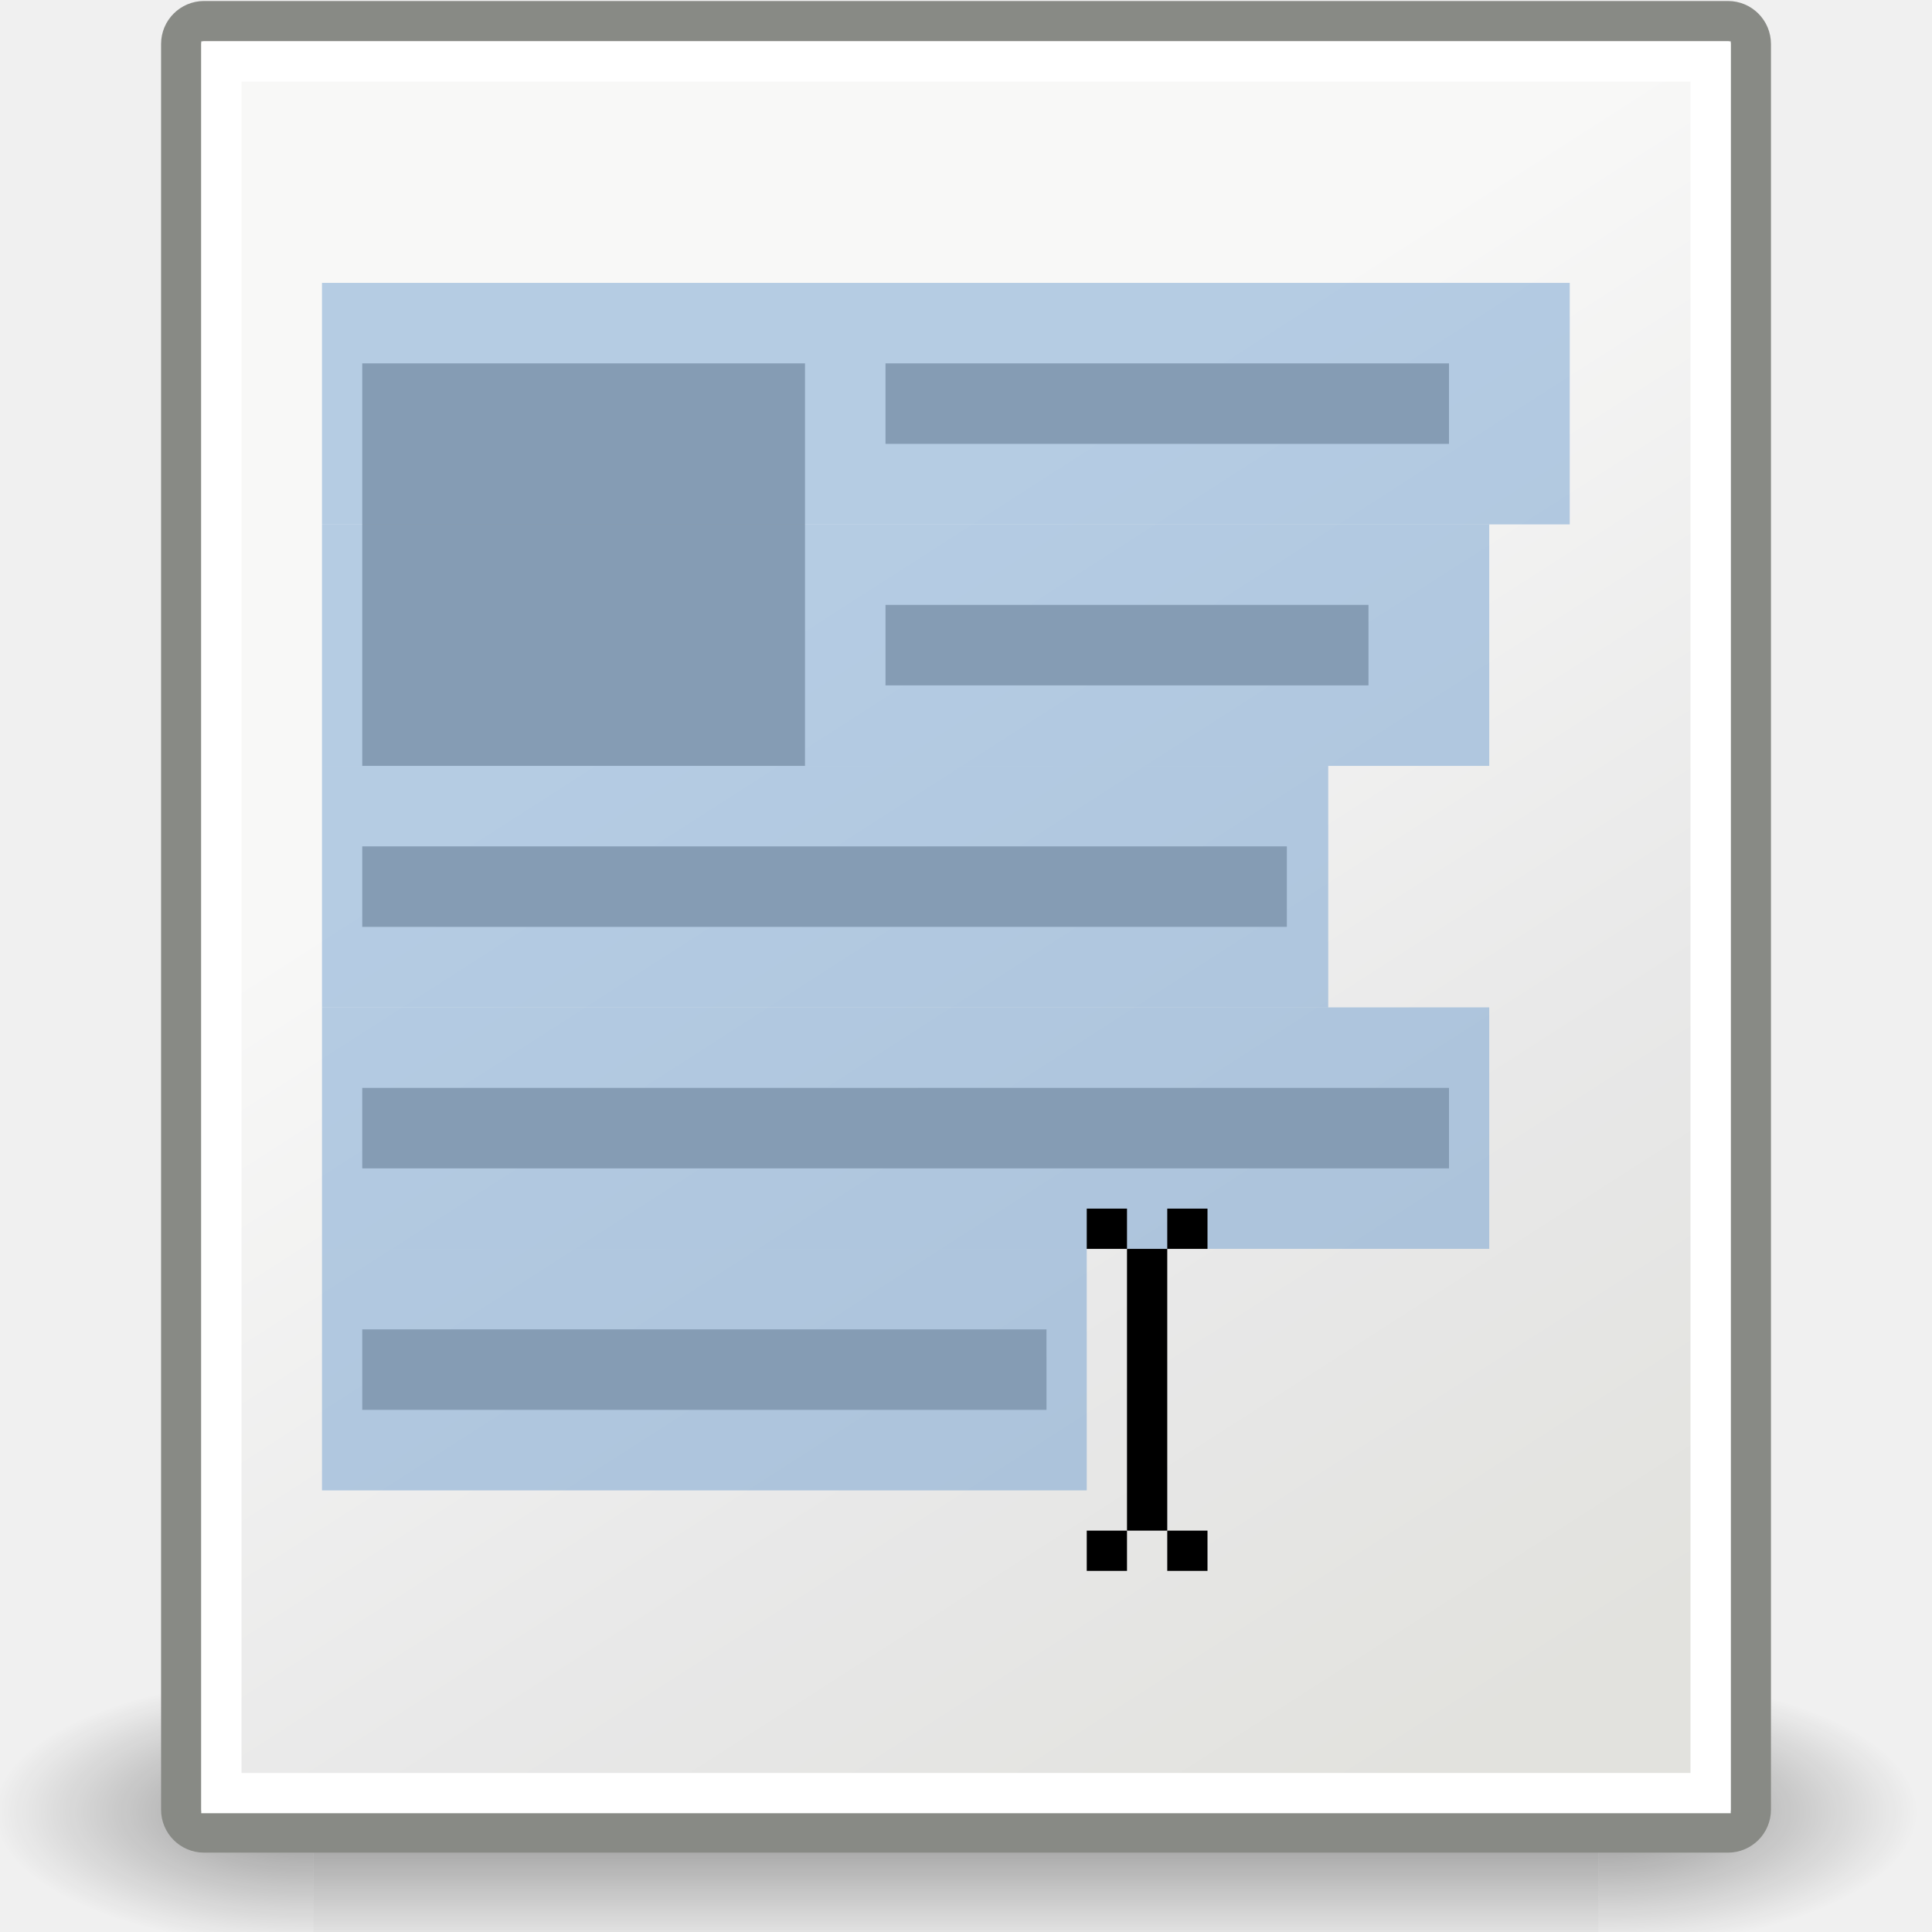
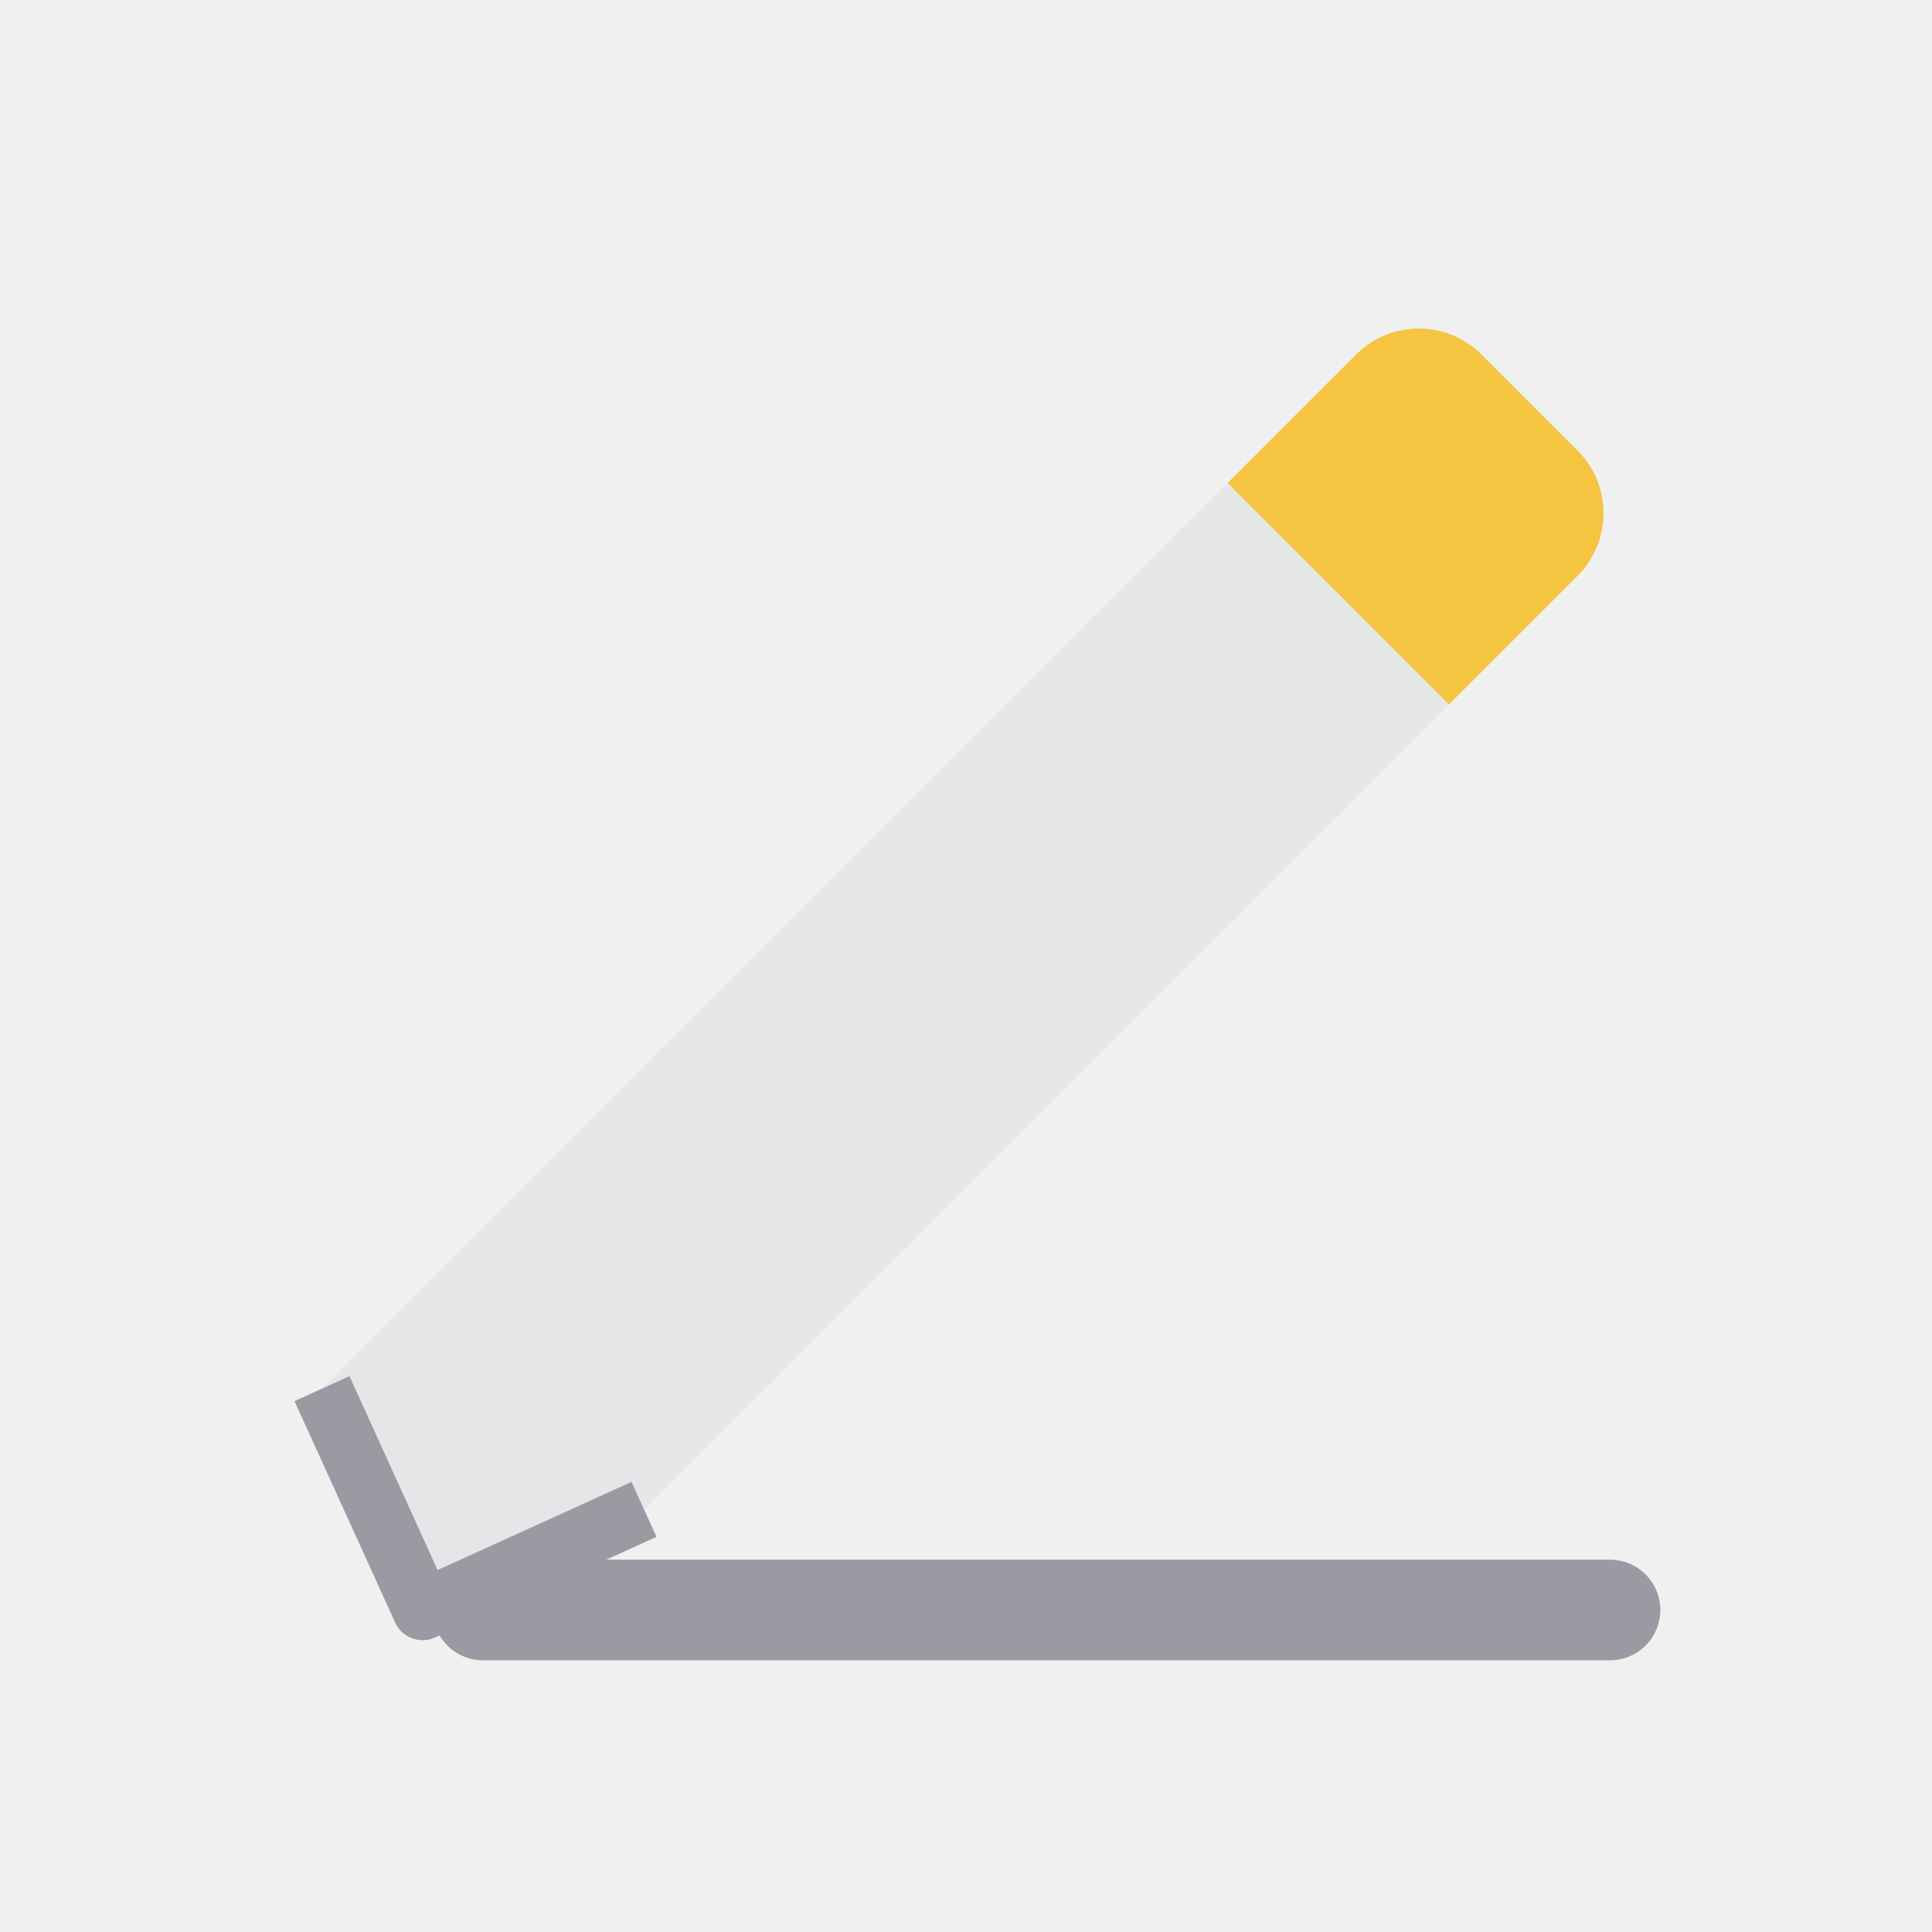
- <svg xmlns="http://www.w3.org/2000/svg" xmlns:xlink="http://www.w3.org/1999/xlink" width="48px" height="48px" id="svg4198">
-   <defs id="defs4200">
-     <radialGradient xlink:href="#linearGradient5060" id="radialGradient5031" gradientUnits="userSpaceOnUse" gradientTransform="matrix(-2.774389,0,0,1.969706,112.7623,-872.8854)" cx="605.714" cy="486.648" fx="605.714" fy="486.648" r="117.143" />
-     <linearGradient id="linearGradient5060">
-       <stop style="stop-color:black;stop-opacity:1;" offset="0" id="stop5062" />
-       <stop style="stop-color:black;stop-opacity:0;" offset="1" id="stop5064" />
-     </linearGradient>
-     <radialGradient xlink:href="#linearGradient5060" id="radialGradient5029" gradientUnits="userSpaceOnUse" gradientTransform="matrix(2.774389,0,0,1.969706,-1891.633,-872.8854)" cx="605.714" cy="486.648" fx="605.714" fy="486.648" r="117.143" />
-     <linearGradient id="linearGradient5048">
-       <stop style="stop-color:black;stop-opacity:0;" offset="0" id="stop5050" />
-       <stop id="stop5056" offset="0.5" style="stop-color:black;stop-opacity:1;" />
-       <stop style="stop-color:black;stop-opacity:0;" offset="1" id="stop5052" />
-     </linearGradient>
-     <linearGradient xlink:href="#linearGradient5048" id="linearGradient5027" gradientUnits="userSpaceOnUse" gradientTransform="matrix(2.774389,0,0,1.969706,-1892.179,-872.8854)" x1="302.857" y1="366.648" x2="302.857" y2="609.505" />
-     <linearGradient id="linearGradient3558">
-       <stop style="stop-color:#000000;stop-opacity:1;" offset="0" id="stop3560" />
-       <stop style="stop-color:#000000;stop-opacity:0;" offset="1" id="stop3562" />
-     </linearGradient>
-     <radialGradient xlink:href="#linearGradient3558" id="radialGradient3564" cx="22.571" cy="30.857" fx="22.571" fy="30.857" r="15.571" gradientTransform="matrix(1,0,0,0.651376,4.638648e-15,10.75754)" gradientUnits="userSpaceOnUse" />
-     <linearGradient id="linearGradient15218">
-       <stop style="stop-color:#f8f8f7;stop-opacity:1;" offset="0" id="stop15220" />
-       <stop id="stop2269" offset="0.599" style="stop-color:#e8e8e8;stop-opacity:1;" />
-       <stop style="stop-color:#e2e2de;stop-opacity:1;" offset="1" id="stop15222" />
-     </linearGradient>
-     <linearGradient xlink:href="#linearGradient15218" id="linearGradient2240" gradientUnits="userSpaceOnUse" gradientTransform="matrix(1.342704,0,0,1.235378,-8.219611,-7.549457)" x1="20.794" y1="18.379" x2="35.596" y2="39.6" />
-   </defs>
-   <g id="layer1">
-     <g style="display:inline" id="g5022" transform="matrix(2.382811e-2,0,0,1.448788e-2,44.94353,43.77878)">
-       <rect y="-150.697" x="-1559.252" height="478.357" width="1339.633" id="rect4173" style="opacity:0.402;color:black;fill:url(#linearGradient5027);fill-opacity:1;fill-rule:nonzero;stroke:none;stroke-width:1;stroke-linecap:round;stroke-linejoin:miter;marker:none;marker-start:none;marker-mid:none;marker-end:none;stroke-miterlimit:4;stroke-dasharray:none;stroke-dashoffset:0;stroke-opacity:1;visibility:visible;display:inline;overflow:visible" />
-       <path id="path5058" d="M -219.619,-150.68 C -219.619,-150.68 -219.619,327.65 -219.619,327.65 C -76.745,328.551 125.781,220.481 125.781,88.454 C 125.781,-43.572 -33.655,-150.68 -219.619,-150.68 z " style="opacity:0.402;color:black;fill:url(#radialGradient5029);fill-opacity:1;fill-rule:nonzero;stroke:none;stroke-width:1;stroke-linecap:round;stroke-linejoin:miter;marker:none;marker-start:none;marker-mid:none;marker-end:none;stroke-miterlimit:4;stroke-dasharray:none;stroke-dashoffset:0;stroke-opacity:1;visibility:visible;display:inline;overflow:visible" />
-       <path style="opacity:0.402;color:black;fill:url(#radialGradient5031);fill-opacity:1;fill-rule:nonzero;stroke:none;stroke-width:1;stroke-linecap:round;stroke-linejoin:miter;marker:none;marker-start:none;marker-mid:none;marker-end:none;stroke-miterlimit:4;stroke-dasharray:none;stroke-dashoffset:0;stroke-opacity:1;visibility:visible;display:inline;overflow:visible" d="M -1559.252,-150.68 C -1559.252,-150.68 -1559.252,327.65 -1559.252,327.65 C -1702.127,328.551 -1904.652,220.481 -1904.652,88.454 C -1904.652,-43.572 -1745.216,-150.68 -1559.252,-150.68 z " id="path5018" />
-     </g>
-     <rect style="opacity:1;fill:url(#linearGradient2240);fill-opacity:1;fill-rule:evenodd;stroke:#888a85;stroke-width:1;stroke-linecap:butt;stroke-linejoin:miter;stroke-miterlimit:4;stroke-dasharray:none;stroke-dashoffset:0;stroke-opacity:1" id="rect4238" width="38.997" height="45.003" x="4.502" y="0.525" rx="0.567" ry="0.567" />
-     <rect style="opacity:1;color:black;fill:#999;fill-opacity:1;fill-rule:evenodd;stroke:none;stroke-width:1;stroke-linecap:butt;stroke-linejoin:miter;marker:none;marker-start:none;marker-mid:none;marker-end:none;stroke-miterlimit:4;stroke-dasharray:none;stroke-dashoffset:0;stroke-opacity:1;visibility:visible;display:inline;overflow:visible" id="rect4248" width="14" height="2" x="22" y="9.028" />
-     <rect y="15.028" x="22" height="2" width="12" id="rect4250" style="opacity:1;color:black;fill:#999;fill-opacity:1;fill-rule:evenodd;stroke:none;stroke-width:1;stroke-linecap:butt;stroke-linejoin:miter;marker:none;marker-start:none;marker-mid:none;marker-end:none;stroke-miterlimit:4;stroke-dasharray:none;stroke-dashoffset:0;stroke-opacity:1;visibility:visible;display:inline;overflow:visible" />
-     <rect style="opacity:1;color:black;fill:#999;fill-opacity:1;fill-rule:evenodd;stroke:none;stroke-width:1;stroke-linecap:butt;stroke-linejoin:miter;marker:none;marker-start:none;marker-mid:none;marker-end:none;stroke-miterlimit:4;stroke-dasharray:none;stroke-dashoffset:0;stroke-opacity:1;visibility:visible;display:inline;overflow:visible" id="rect4252" width="22.972" height="2" x="9" y="21.028" />
-     <rect y="27.028" x="9" height="2" width="27" id="rect4254" style="opacity:1;color:black;fill:#999;fill-opacity:1;fill-rule:evenodd;stroke:none;stroke-width:1;stroke-linecap:butt;stroke-linejoin:miter;marker:none;marker-start:none;marker-mid:none;marker-end:none;stroke-miterlimit:4;stroke-dasharray:none;stroke-dashoffset:0;stroke-opacity:1;visibility:visible;display:inline;overflow:visible" />
-     <rect style="opacity:1;color:black;fill:#999;fill-opacity:1;fill-rule:evenodd;stroke:none;stroke-width:1;stroke-linecap:butt;stroke-linejoin:miter;marker:none;marker-start:none;marker-mid:none;marker-end:none;stroke-miterlimit:4;stroke-dasharray:none;stroke-dashoffset:0;stroke-opacity:1;visibility:visible;display:inline;overflow:visible" id="rect4256" width="17" height="2" x="9" y="33.028" />
-     <rect style="opacity:1;fill:none;fill-opacity:1;fill-rule:evenodd;stroke:white;stroke-width:1;stroke-linecap:butt;stroke-linejoin:miter;stroke-miterlimit:4;stroke-dasharray:none;stroke-dashoffset:0;stroke-opacity:1" id="rect2245" width="37" height="43.022" x="5.5" y="1.527" rx="0" ry="0" />
-     <rect style="opacity:1;fill:#999;fill-opacity:1;stroke:none;stroke-width:1;stroke-linecap:round;stroke-linejoin:round;stroke-miterlimit:4;stroke-dasharray:none;stroke-dashoffset:0;stroke-opacity:1" id="rect4837" width="11" height="10" x="9" y="9.028" />
-     <rect style="opacity:0.5;color:black;fill:#729fcf;fill-opacity:1;fill-rule:nonzero;stroke:none;stroke-width:1;stroke-linecap:round;stroke-linejoin:round;marker:none;marker-start:none;marker-mid:none;marker-end:none;stroke-miterlimit:4;stroke-dasharray:none;stroke-dashoffset:0;stroke-opacity:1;visibility:visible;display:inline;overflow:visible" id="rect1323" width="29" height="6" x="8" y="13.028" />
-     <rect style="opacity:0.5;color:black;fill:#729fcf;fill-opacity:1;fill-rule:nonzero;stroke:none;stroke-width:1;stroke-linecap:round;stroke-linejoin:round;marker:none;marker-start:none;marker-mid:none;marker-end:none;stroke-miterlimit:4;stroke-dasharray:none;stroke-dashoffset:0;stroke-opacity:1;visibility:visible;display:inline;overflow:visible" id="rect2198" width="31" height="6" x="8" y="7.028" />
-     <rect style="opacity:0.5;color:black;fill:#729fcf;fill-opacity:1;fill-rule:nonzero;stroke:none;stroke-width:1;stroke-linecap:round;stroke-linejoin:round;marker:none;marker-start:none;marker-mid:none;marker-end:none;stroke-miterlimit:4;stroke-dasharray:none;stroke-dashoffset:0;stroke-opacity:1;visibility:visible;display:inline;overflow:visible" id="rect2200" width="25" height="6" x="8" y="19.028" />
-     <rect style="opacity:0.5;color:black;fill:#729fcf;fill-opacity:1;fill-rule:nonzero;stroke:none;stroke-width:1;stroke-linecap:round;stroke-linejoin:round;marker:none;marker-start:none;marker-mid:none;marker-end:none;stroke-miterlimit:4;stroke-dasharray:none;stroke-dashoffset:0;stroke-opacity:1;visibility:visible;display:inline;overflow:visible" id="rect2202" width="29" height="6" x="8" y="25.028" />
-     <rect style="opacity:0.5;color:black;fill:#729fcf;fill-opacity:1;fill-rule:nonzero;stroke:none;stroke-width:1;stroke-linecap:round;stroke-linejoin:round;marker:none;marker-start:none;marker-mid:none;marker-end:none;stroke-miterlimit:4;stroke-dasharray:none;stroke-dashoffset:0;stroke-opacity:1;visibility:visible;display:inline;overflow:visible" id="rect2204" width="19" height="6" x="8" y="31.028" />
-     <rect style="opacity:1;color:black;fill:black;fill-opacity:1;fill-rule:nonzero;stroke:none;stroke-width:1;stroke-linecap:round;stroke-linejoin:round;marker:none;marker-start:none;marker-mid:none;marker-end:none;stroke-miterlimit:4;stroke-dasharray:none;stroke-dashoffset:0;stroke-opacity:1;visibility:visible;display:inline;overflow:visible" id="rect2206" width="1" height="7" x="28" y="31.028" />
-     <rect style="opacity:1;color:black;fill:black;fill-opacity:1;fill-rule:nonzero;stroke:none;stroke-width:1;stroke-linecap:round;stroke-linejoin:round;marker:none;marker-start:none;marker-mid:none;marker-end:none;stroke-miterlimit:4;stroke-dasharray:none;stroke-dashoffset:0;stroke-opacity:1;visibility:visible;display:inline;overflow:visible" id="rect2208" width="1" height="1" x="27" y="30.028" />
-     <rect style="opacity:1;color:black;fill:black;fill-opacity:1;fill-rule:nonzero;stroke:none;stroke-width:1;stroke-linecap:round;stroke-linejoin:round;marker:none;marker-start:none;marker-mid:none;marker-end:none;stroke-miterlimit:4;stroke-dasharray:none;stroke-dashoffset:0;stroke-opacity:1;visibility:visible;display:inline;overflow:visible" id="rect2210" width="1" height="1" x="29" y="30.028" />
-     <rect style="opacity:1;color:black;fill:black;fill-opacity:1;fill-rule:nonzero;stroke:none;stroke-width:1;stroke-linecap:round;stroke-linejoin:round;marker:none;marker-start:none;marker-mid:none;marker-end:none;stroke-miterlimit:4;stroke-dasharray:none;stroke-dashoffset:0;stroke-opacity:1;visibility:visible;display:inline;overflow:visible" id="rect2212" width="1" height="1" x="29" y="38.028" />
-     <rect style="opacity:1;color:black;fill:black;fill-opacity:1;fill-rule:nonzero;stroke:none;stroke-width:1;stroke-linecap:round;stroke-linejoin:round;marker:none;marker-start:none;marker-mid:none;marker-end:none;stroke-miterlimit:4;stroke-dasharray:none;stroke-dashoffset:0;stroke-opacity:1;visibility:visible;display:inline;overflow:visible" id="rect2214" width="1" height="1" x="27" y="38.028" />
-   </g>
+ <svg xmlns="http://www.w3.org/2000/svg" width="48" height="48" viewBox="0 0 48 48">
+   <path d="M8 34.5L10.5 40l5.5-2.5L36 17.5 30.5 12 8 34.5z" fill="#e6e6e9" />
+   <path d="M30.5 12l5.5 5.5 3.2-3.2a2.2 2.2 0 0 0 0-3.1l-2.4-2.4a2.2 2.2 0 0 0-3.1 0L30.5 12z" fill="#f5c542" />
+   <path d="M8 34.5L10.5 40l5.5-2.5" fill="none" stroke="#9a9aa2" stroke-width="1.5" stroke-linejoin="round" />
+   <path d="M12 40h28" fill="none" stroke="#9a9aa2" stroke-width="2.5" stroke-linecap="round" />
</svg>
